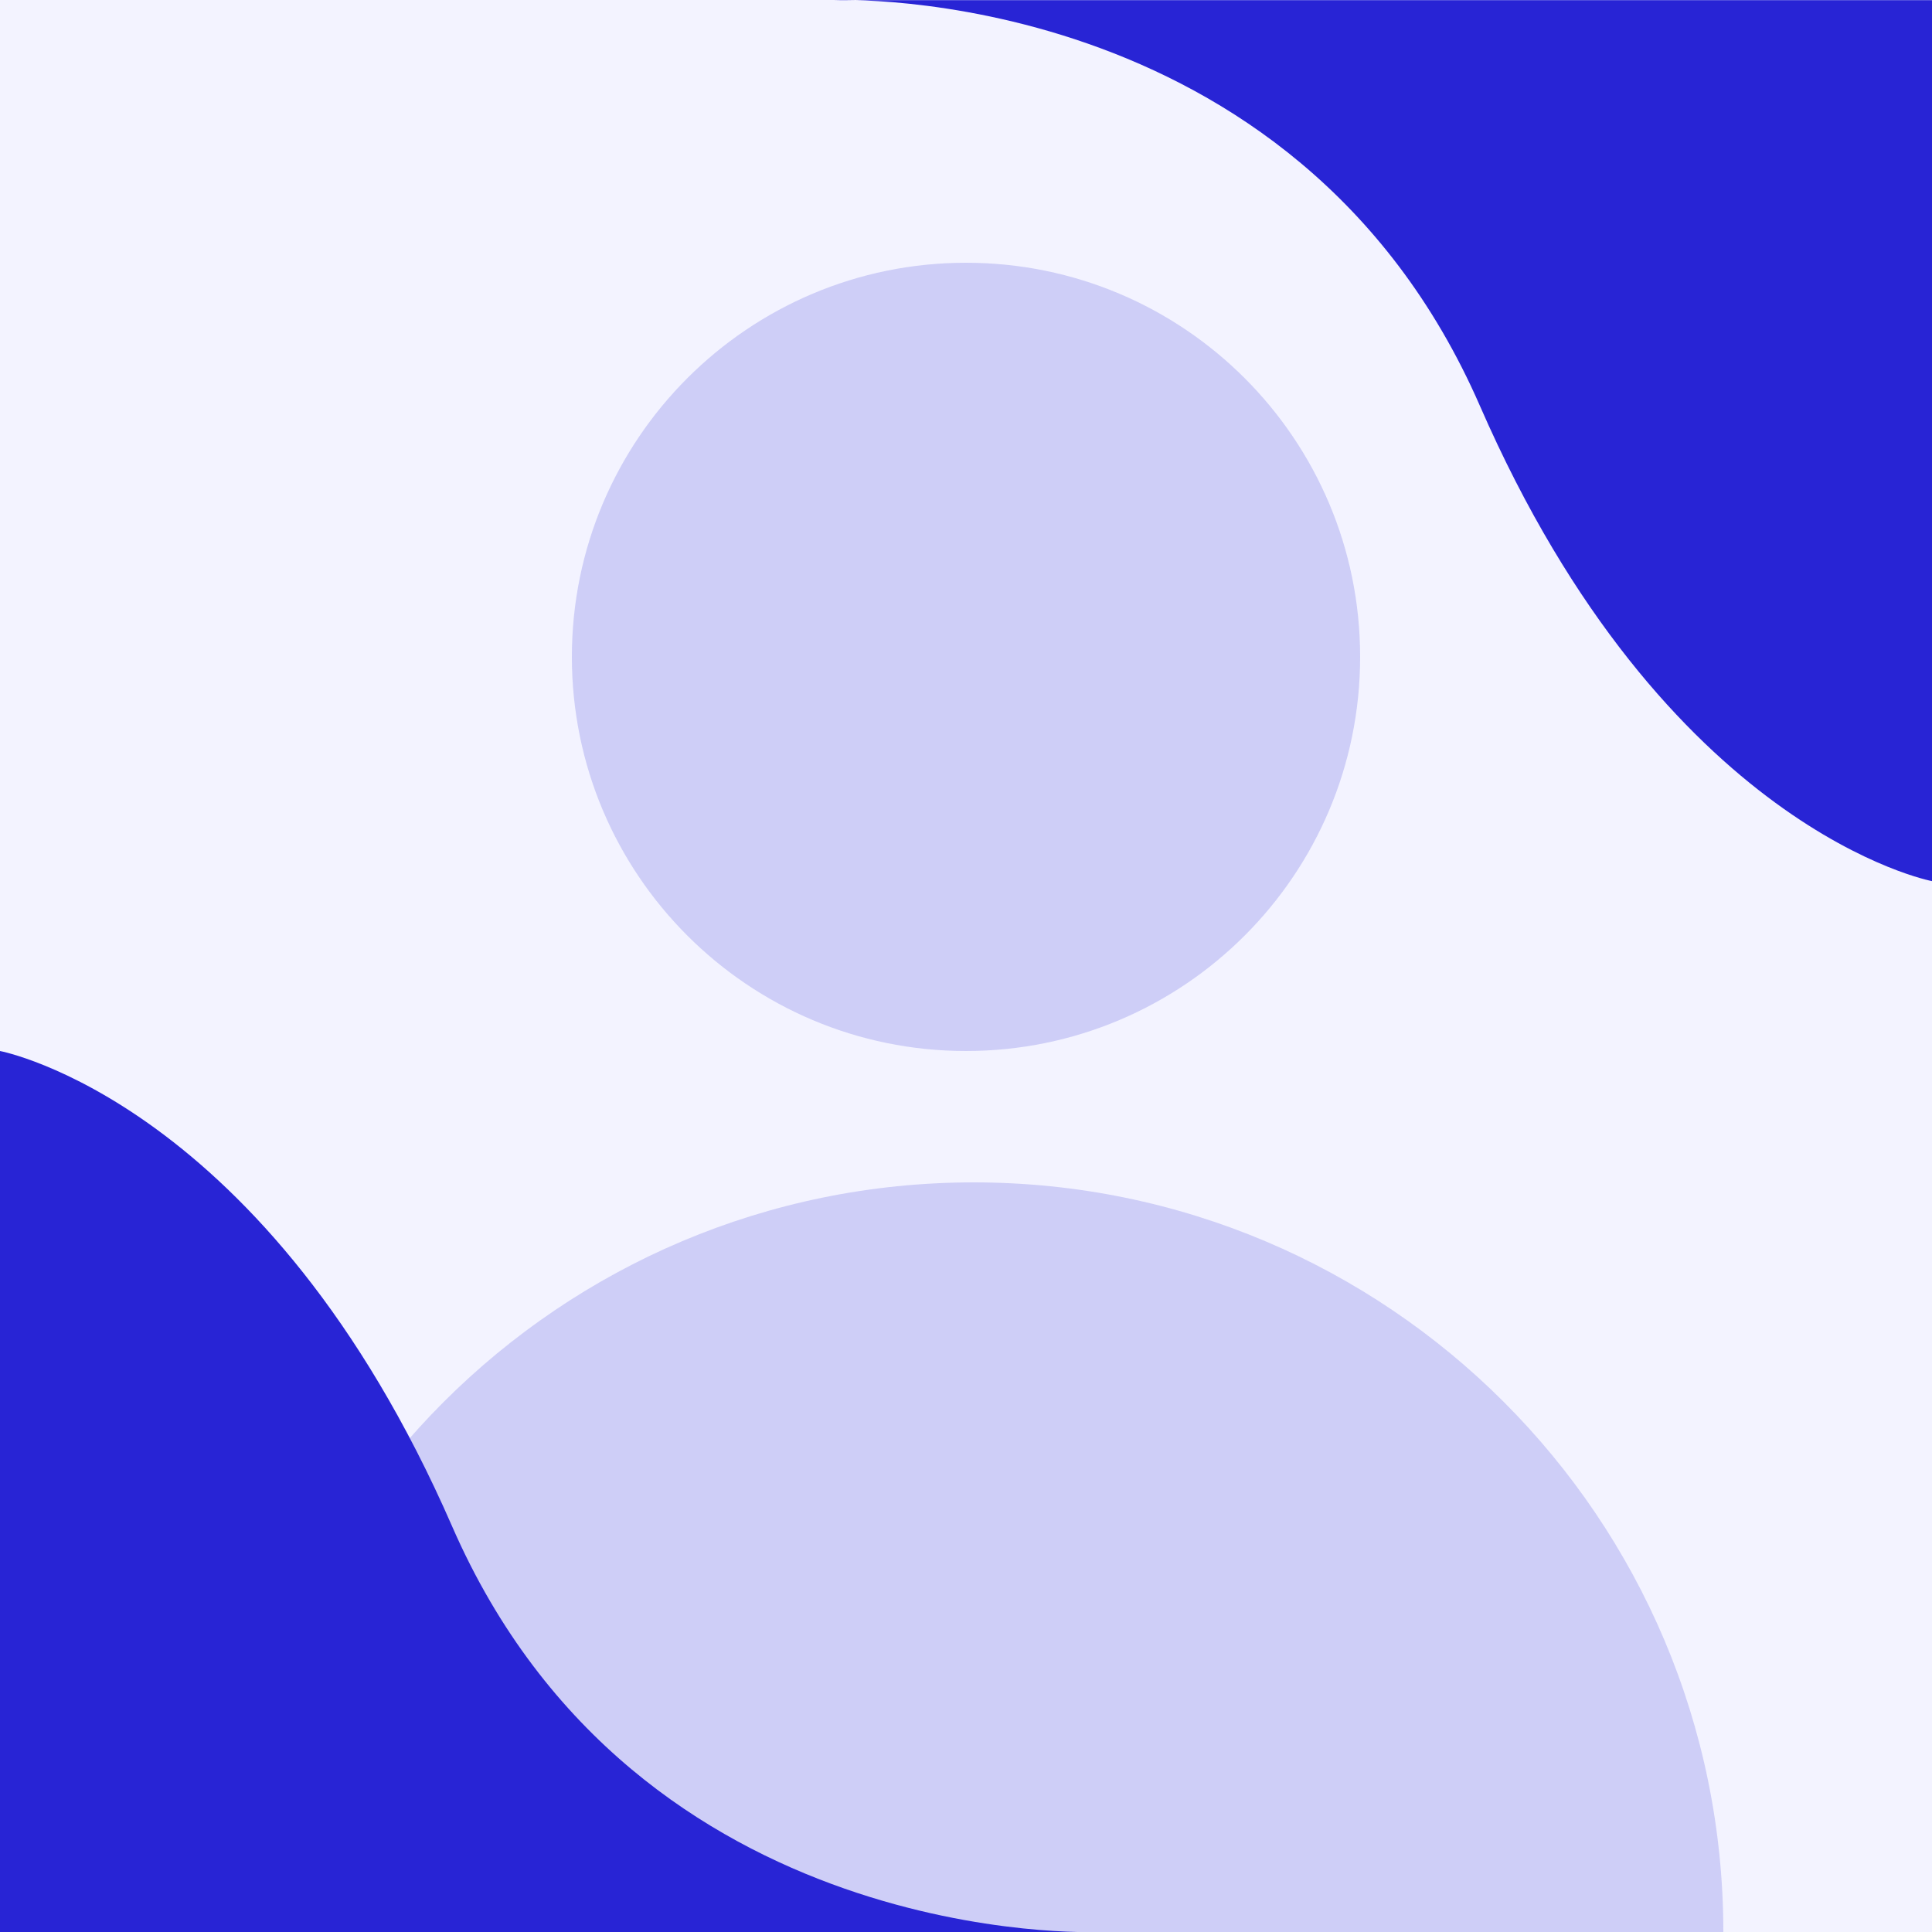
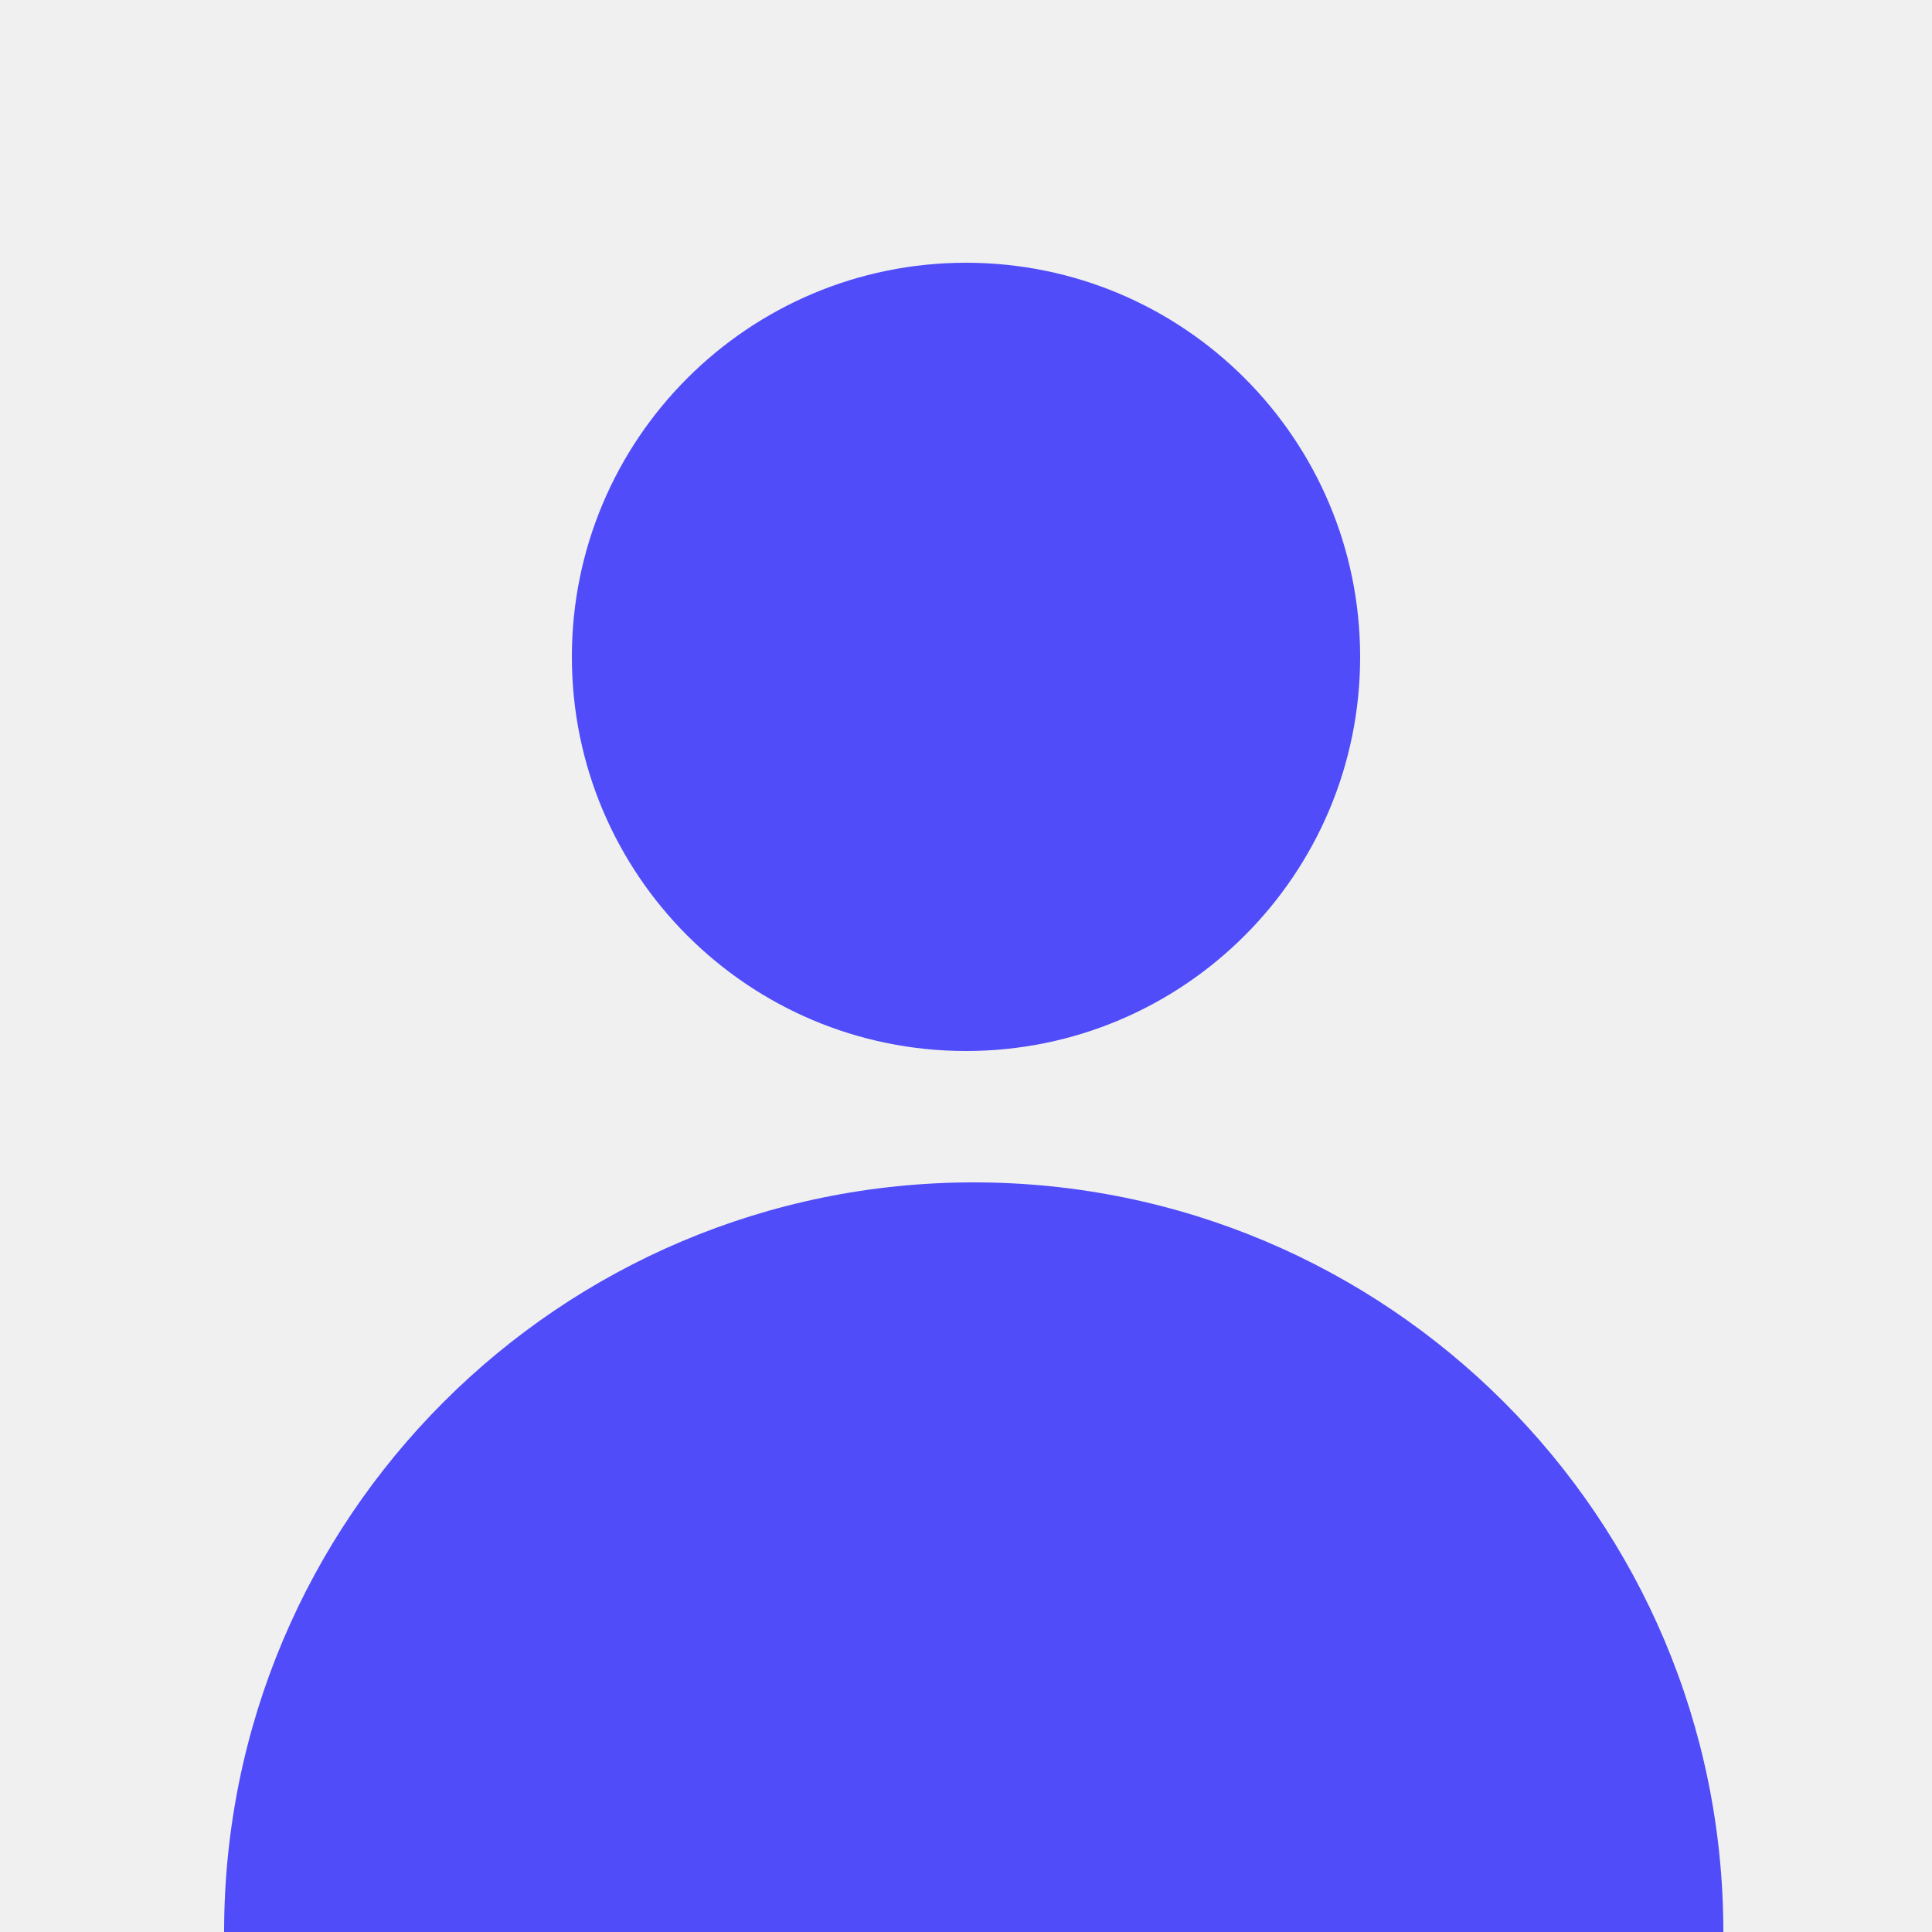
<svg xmlns="http://www.w3.org/2000/svg" width="250" height="250" fill="none">
-   <g clip-path="url(#usuario__a)">
-     <path fill="#F3F3FF" d="M0 0h250v250H0z" />
-     <circle cx="126" cy="250" r="97" fill="#CECEF7" />
-     <path d="M0 136s34.5 6.5 58.5 61.5S142 250 142 250H0V136Zm250-21.983s-34.5-6.5-58.5-61.5S108 .017 108 .017h142v114Z" fill="#2824D5" />
-     <circle cx="125" cy="85" r="51" fill="#CECEF7" />
+   <g clip-path="url(#usuario__a)" fill="#504CF9">
+     <circle cx="126" cy="250" r="97" />
+     <circle cx="125" cy="85" r="51" />
  </g>
  <defs>
    <clipPath id="usuario__a">
      <path fill="#fff" d="M0 0h250v250H0z" />
    </clipPath>
  </defs>
</svg>
